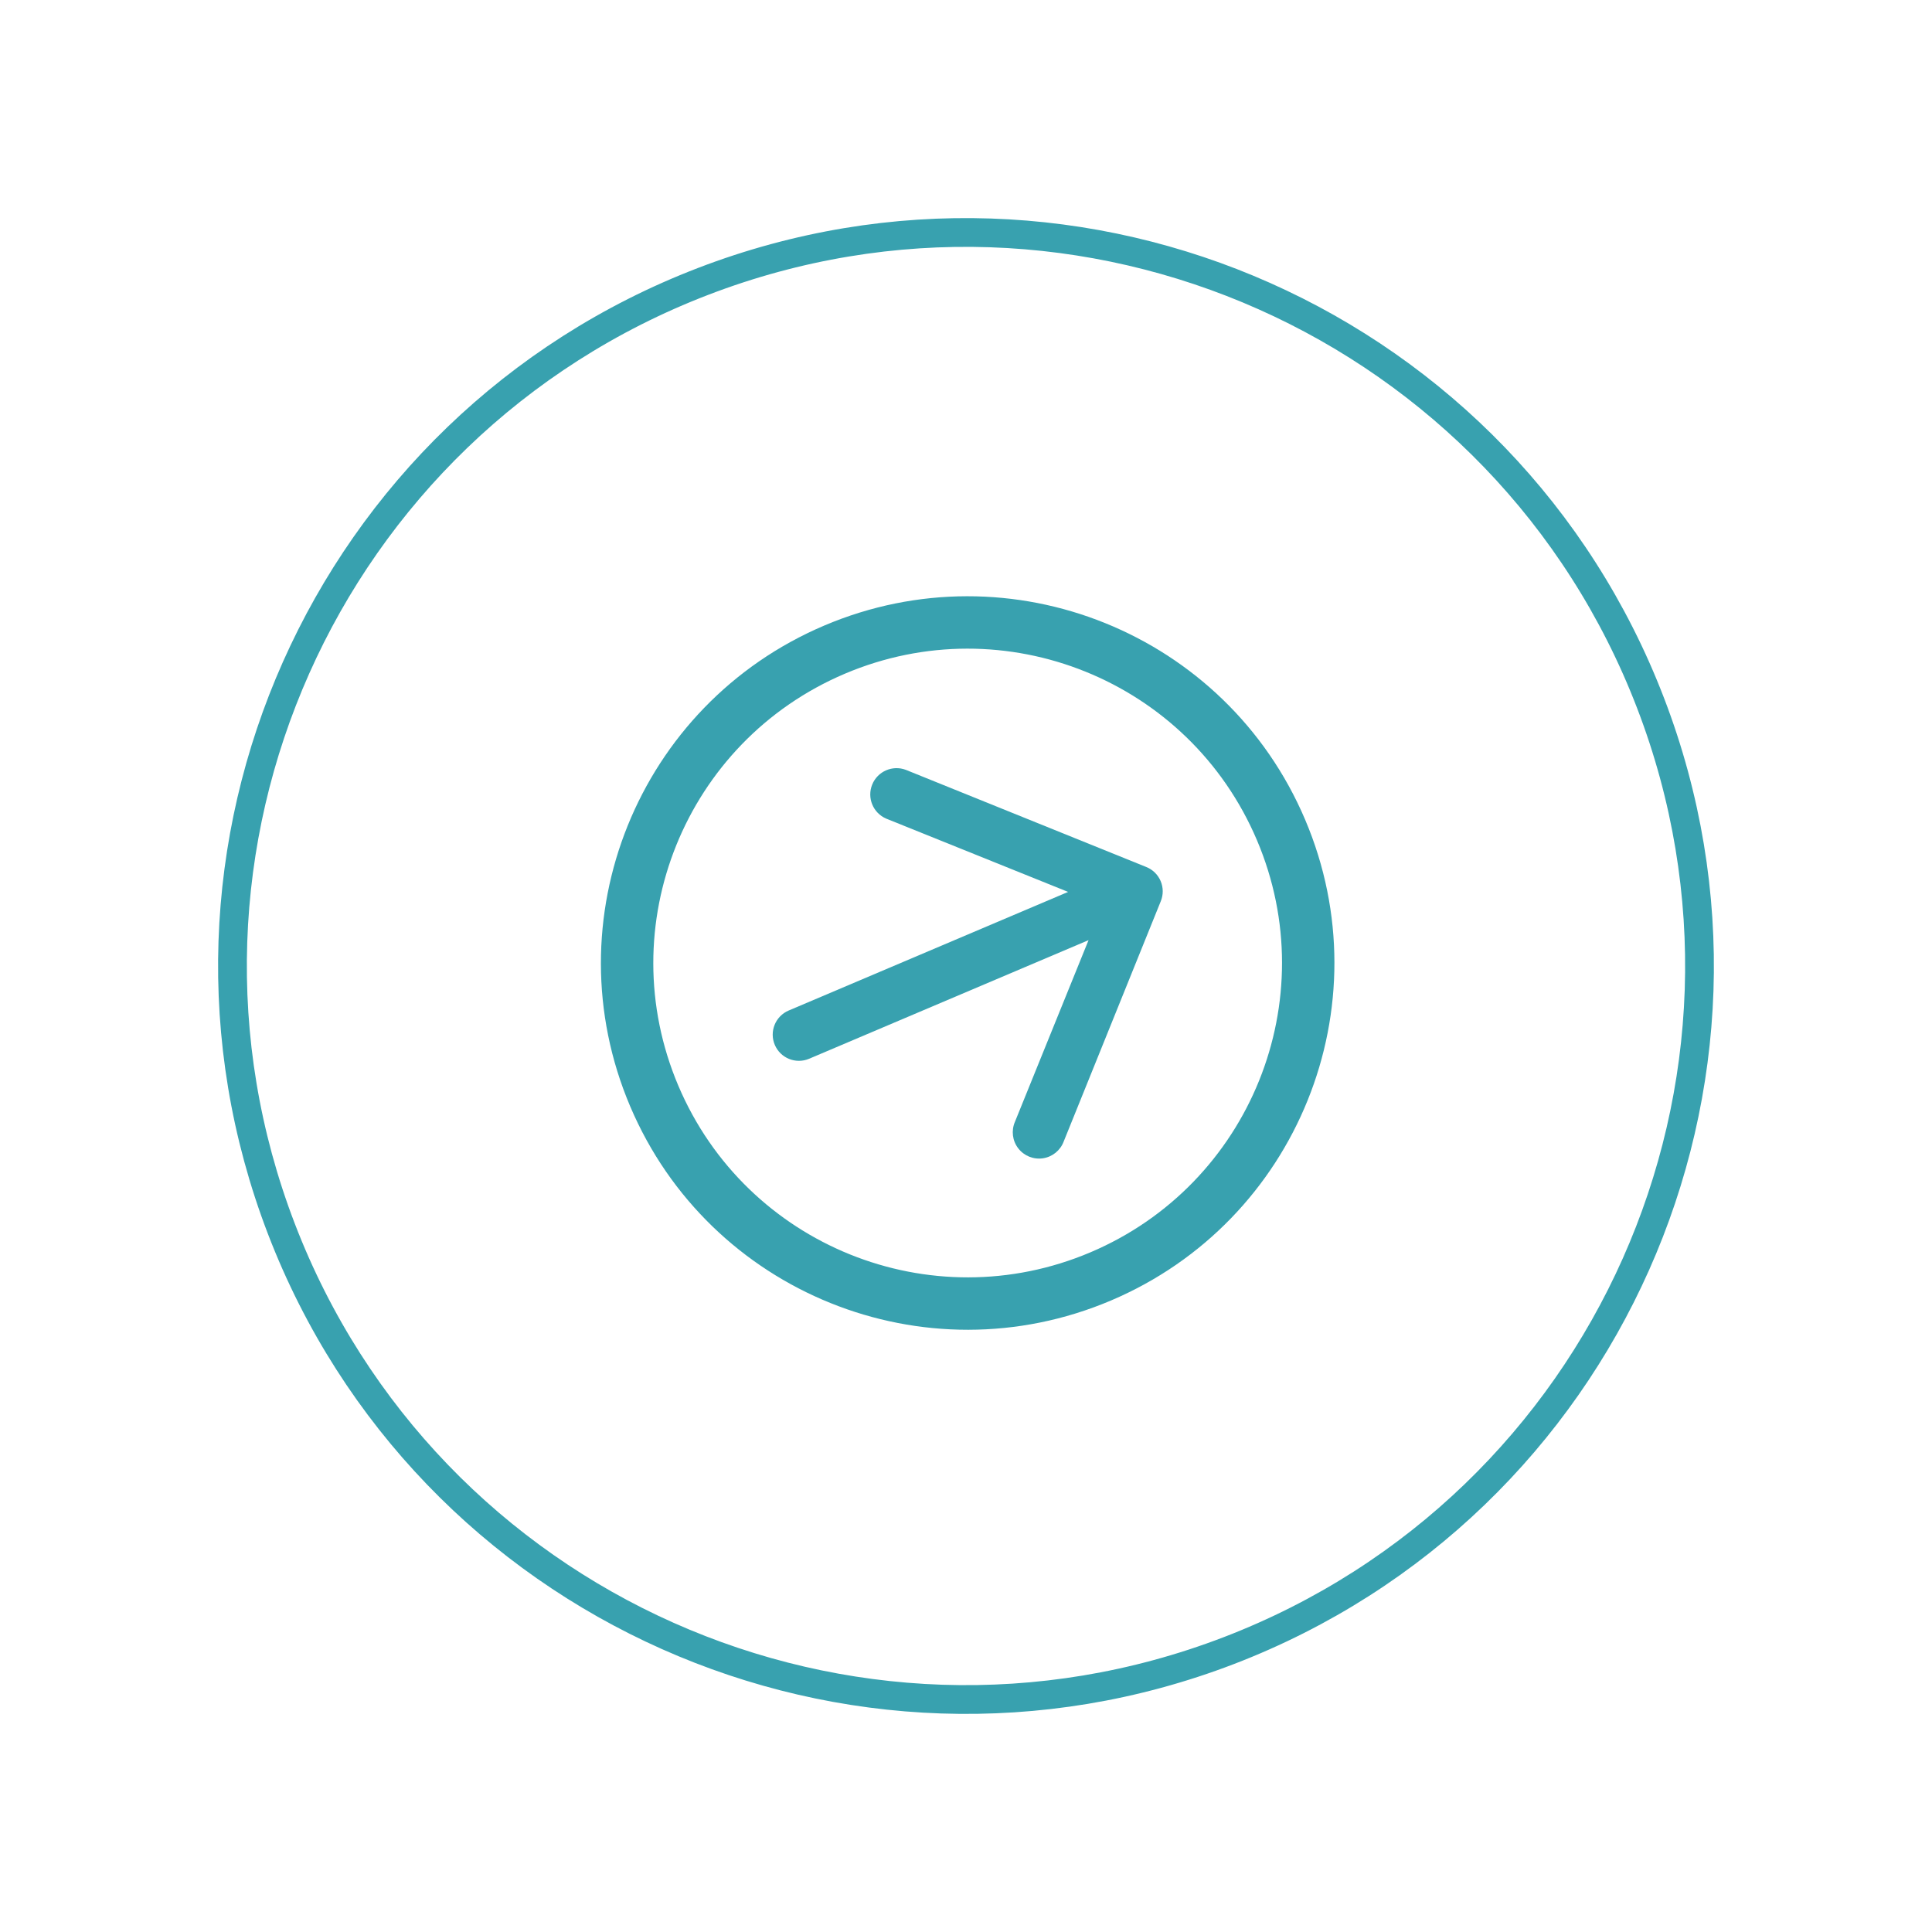
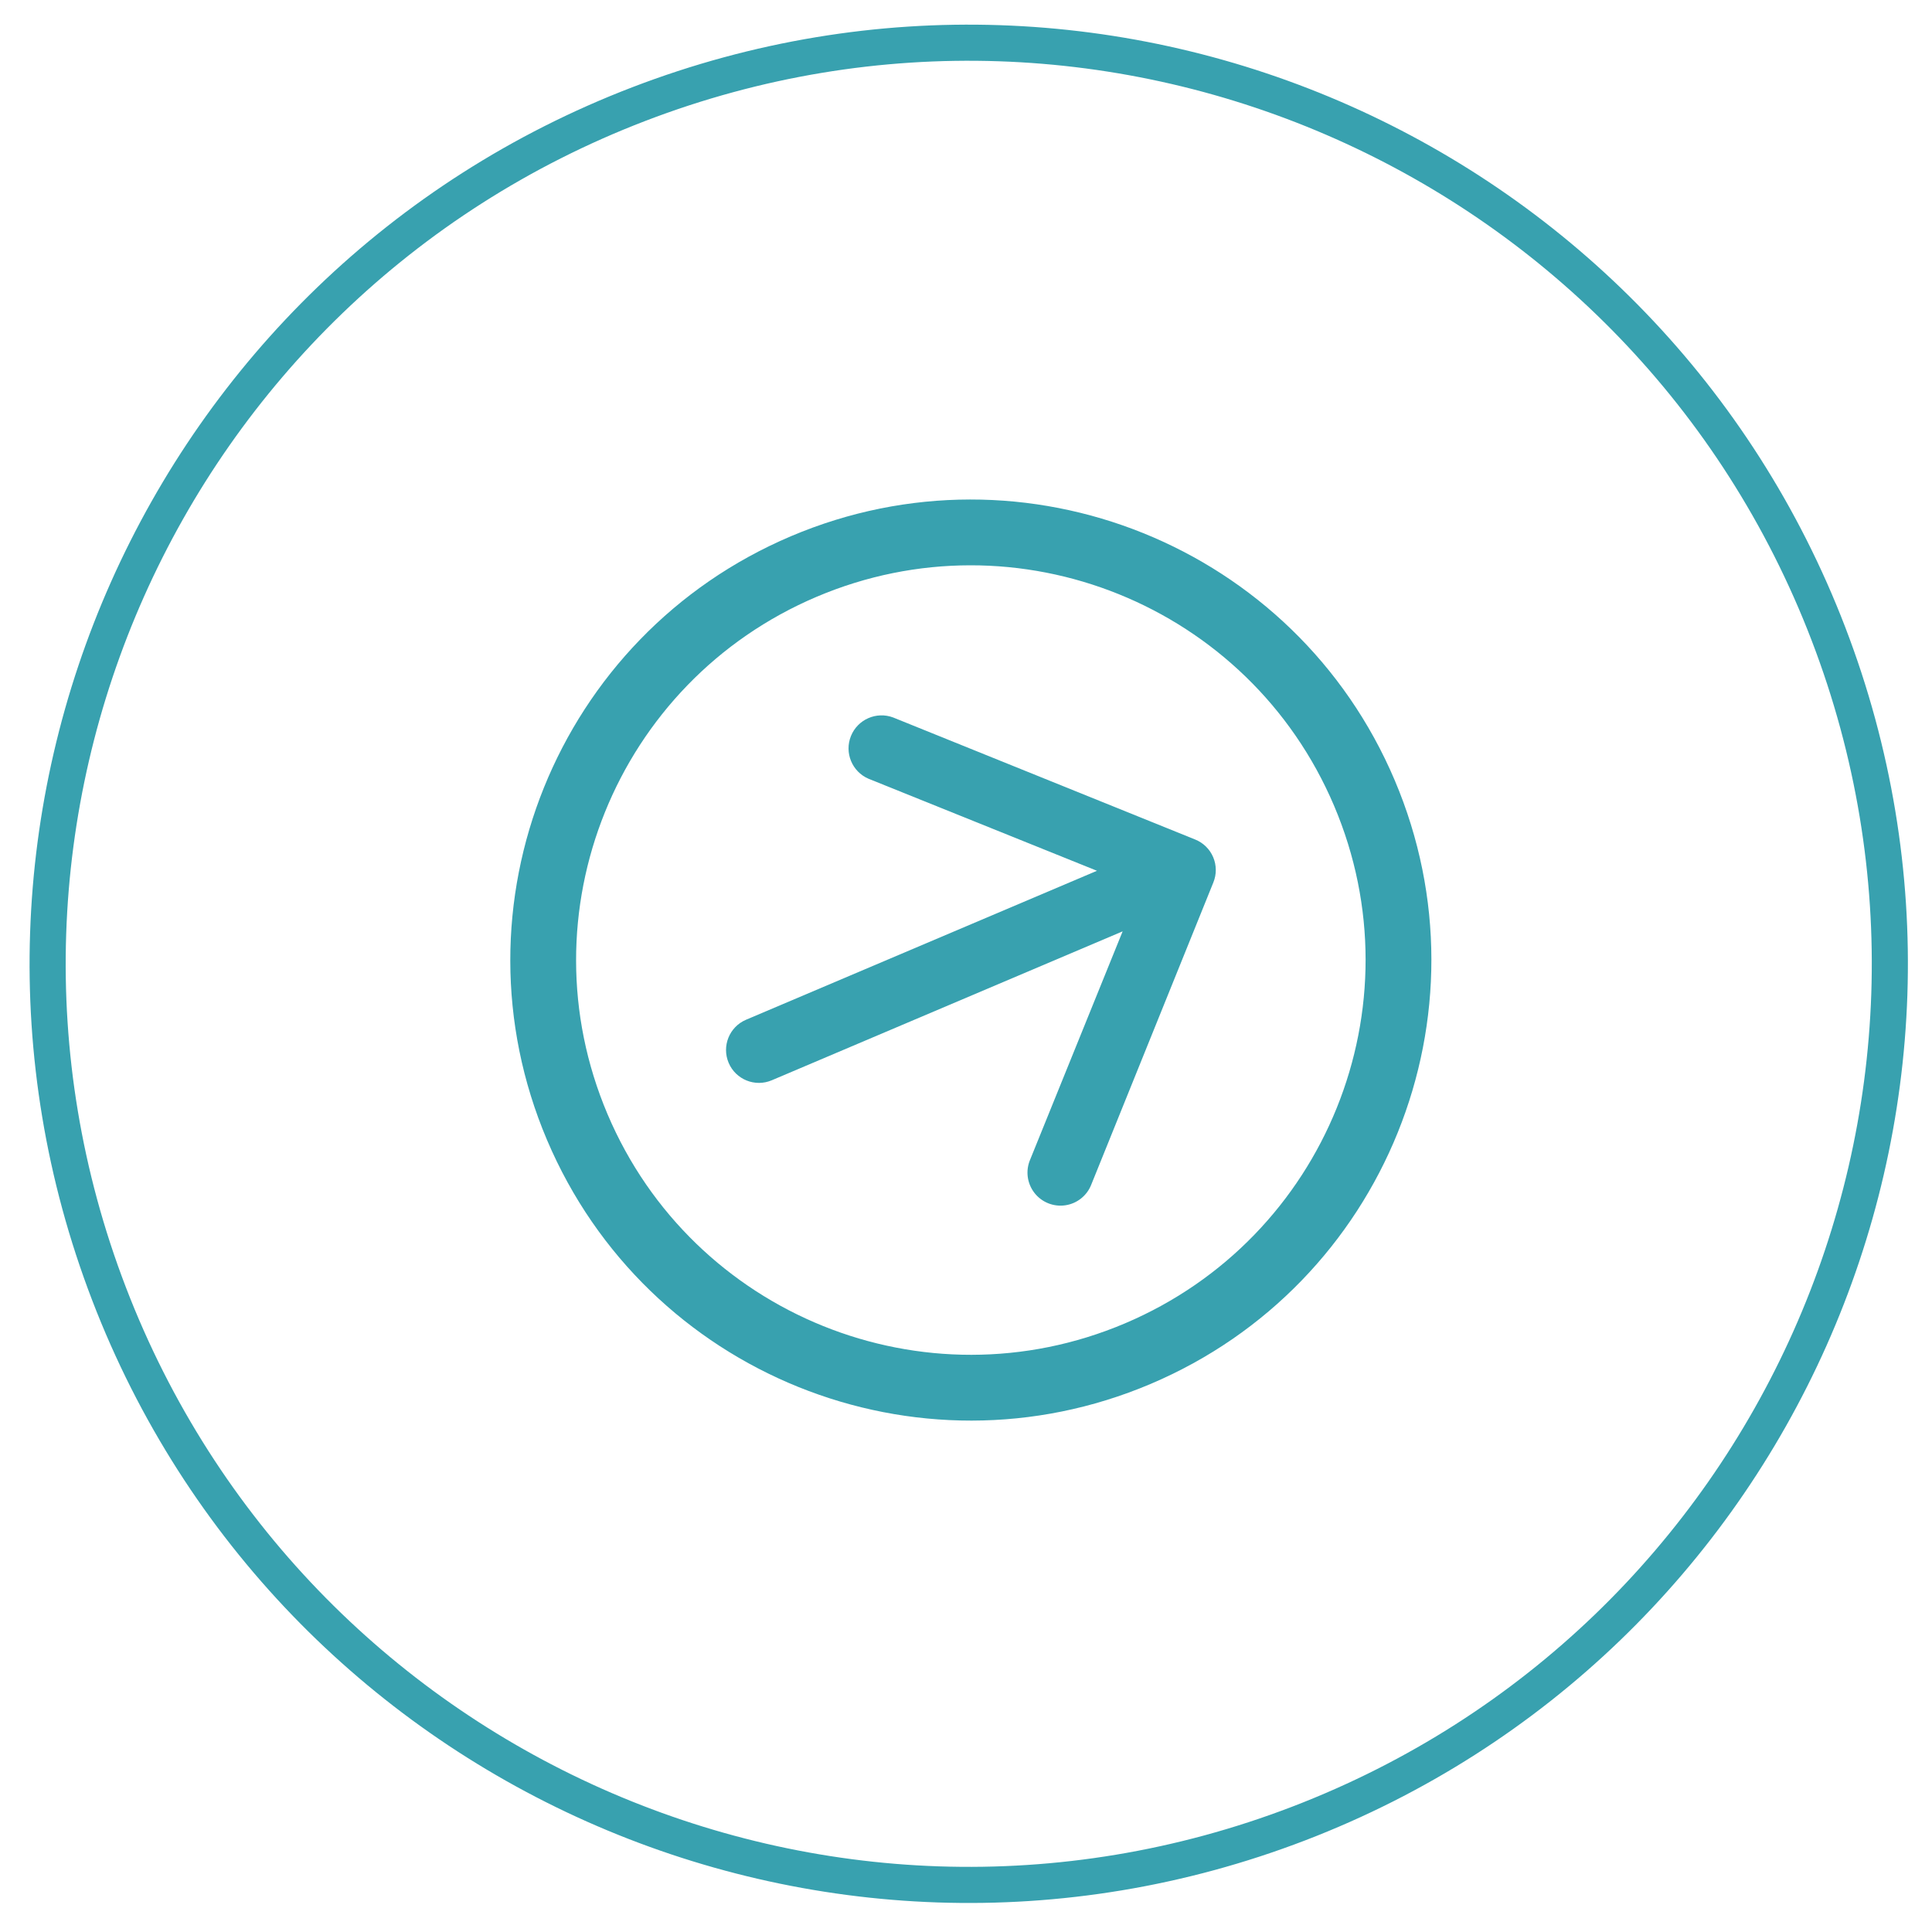
- <svg xmlns="http://www.w3.org/2000/svg" width="134.363" height="134.363" viewBox="0 0 134.363 134.363">
-   <g transform="translate(3999.502 -1907.172) rotate(69)">
-     <g transform="translate(382 4326.683)" fill="none" stroke="#38a1af" stroke-width="2">
-       <rect width="104" height="104" rx="52" stroke="none" />
-       <rect x="1" y="1" width="102" height="102" rx="51" fill="none" />
-     </g>
-     <g transform="translate(407.324 4406.943) rotate(-92)">
-       <path d="M27.5,2A25.5,25.5,0,1,0,53,27.5,25.5,25.5,0,0,0,27.5,2Zm0,47.357A21.857,21.857,0,1,1,49.357,27.5,21.857,21.857,0,0,1,27.5,49.357Z" transform="translate(0 0)" fill="#38a1af" />
-       <path d="M23.865,8.532a1.829,1.829,0,0,0-2.586,2.586l9.654,9.635H9.821a1.821,1.821,0,0,0,0,3.643h21.11l-9.654,9.635a1.829,1.829,0,1,0,2.586,2.586l12.75-12.75a1.821,1.821,0,0,0,0-2.586Z" transform="translate(4.929 4.925)" fill="#38a1af" />
+ <svg xmlns="http://www.w3.org/2000/svg" width="107" height="107" viewBox="0 0 107 107">
+   <defs>
+     <clipPath id="a">
+       <rect width="107" height="107" transform="translate(-2269 -7489)" fill="none" />
+     </clipPath>
+   </defs>
+   <g transform="translate(2269 7489)" clip-path="url(#a)">
+     <g transform="translate(1716.973 -9409.975) rotate(69)">
+       <g transform="translate(382 4326.683)" fill="none" stroke="#38a1af" stroke-width="2">
+         <rect width="104" height="104" rx="52" stroke="none" />
+         <rect x="1" y="1" width="102" height="102" rx="51" fill="none" />
+       </g>
+       <g transform="translate(407.324 4406.943) rotate(-92)">
+         <path d="M27.5,2A25.5,25.5,0,1,0,53,27.5,25.5,25.5,0,0,0,27.5,2Zm0,47.357A21.857,21.857,0,1,1,49.357,27.5,21.857,21.857,0,0,1,27.5,49.357Z" transform="translate(0 0)" fill="#38a1af" />
+         <path d="M23.865,8.532a1.829,1.829,0,0,0-2.586,2.586l9.654,9.635H9.821a1.821,1.821,0,0,0,0,3.643h21.11l-9.654,9.635a1.829,1.829,0,1,0,2.586,2.586l12.75-12.75a1.821,1.821,0,0,0,0-2.586Z" transform="translate(4.929 4.925)" fill="#38a1af" />
+       </g>
    </g>
  </g>
</svg>
